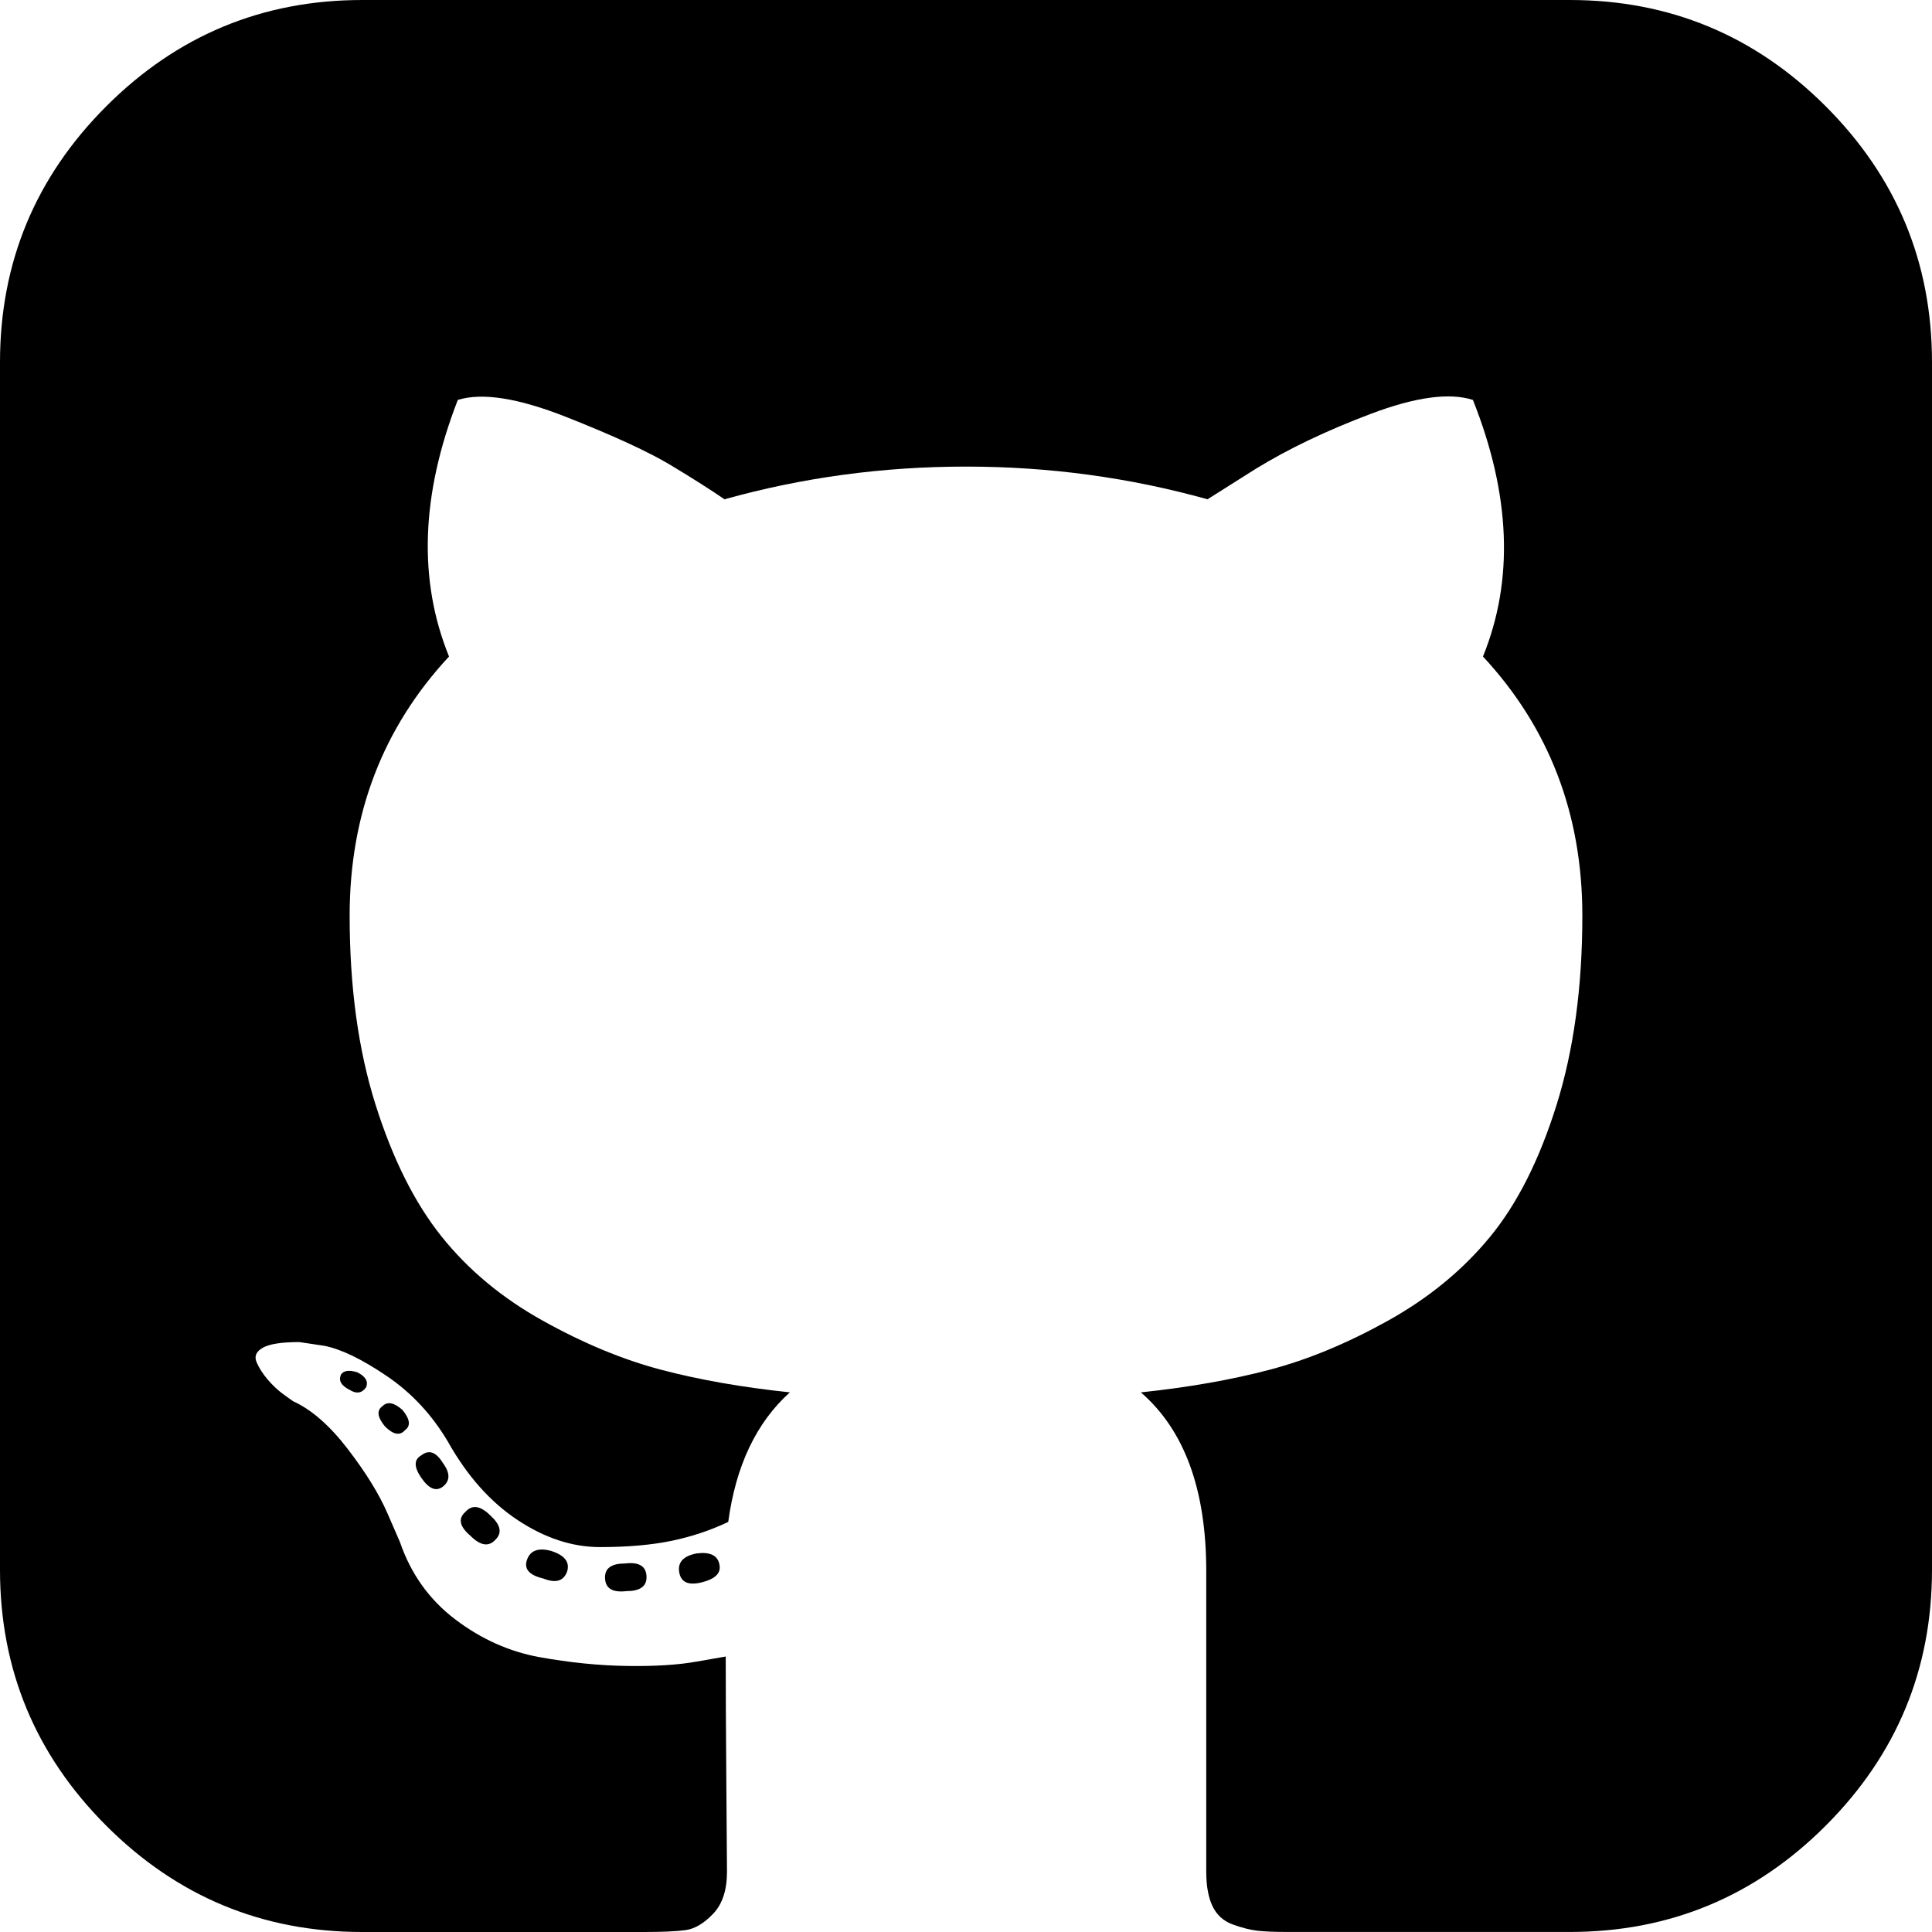
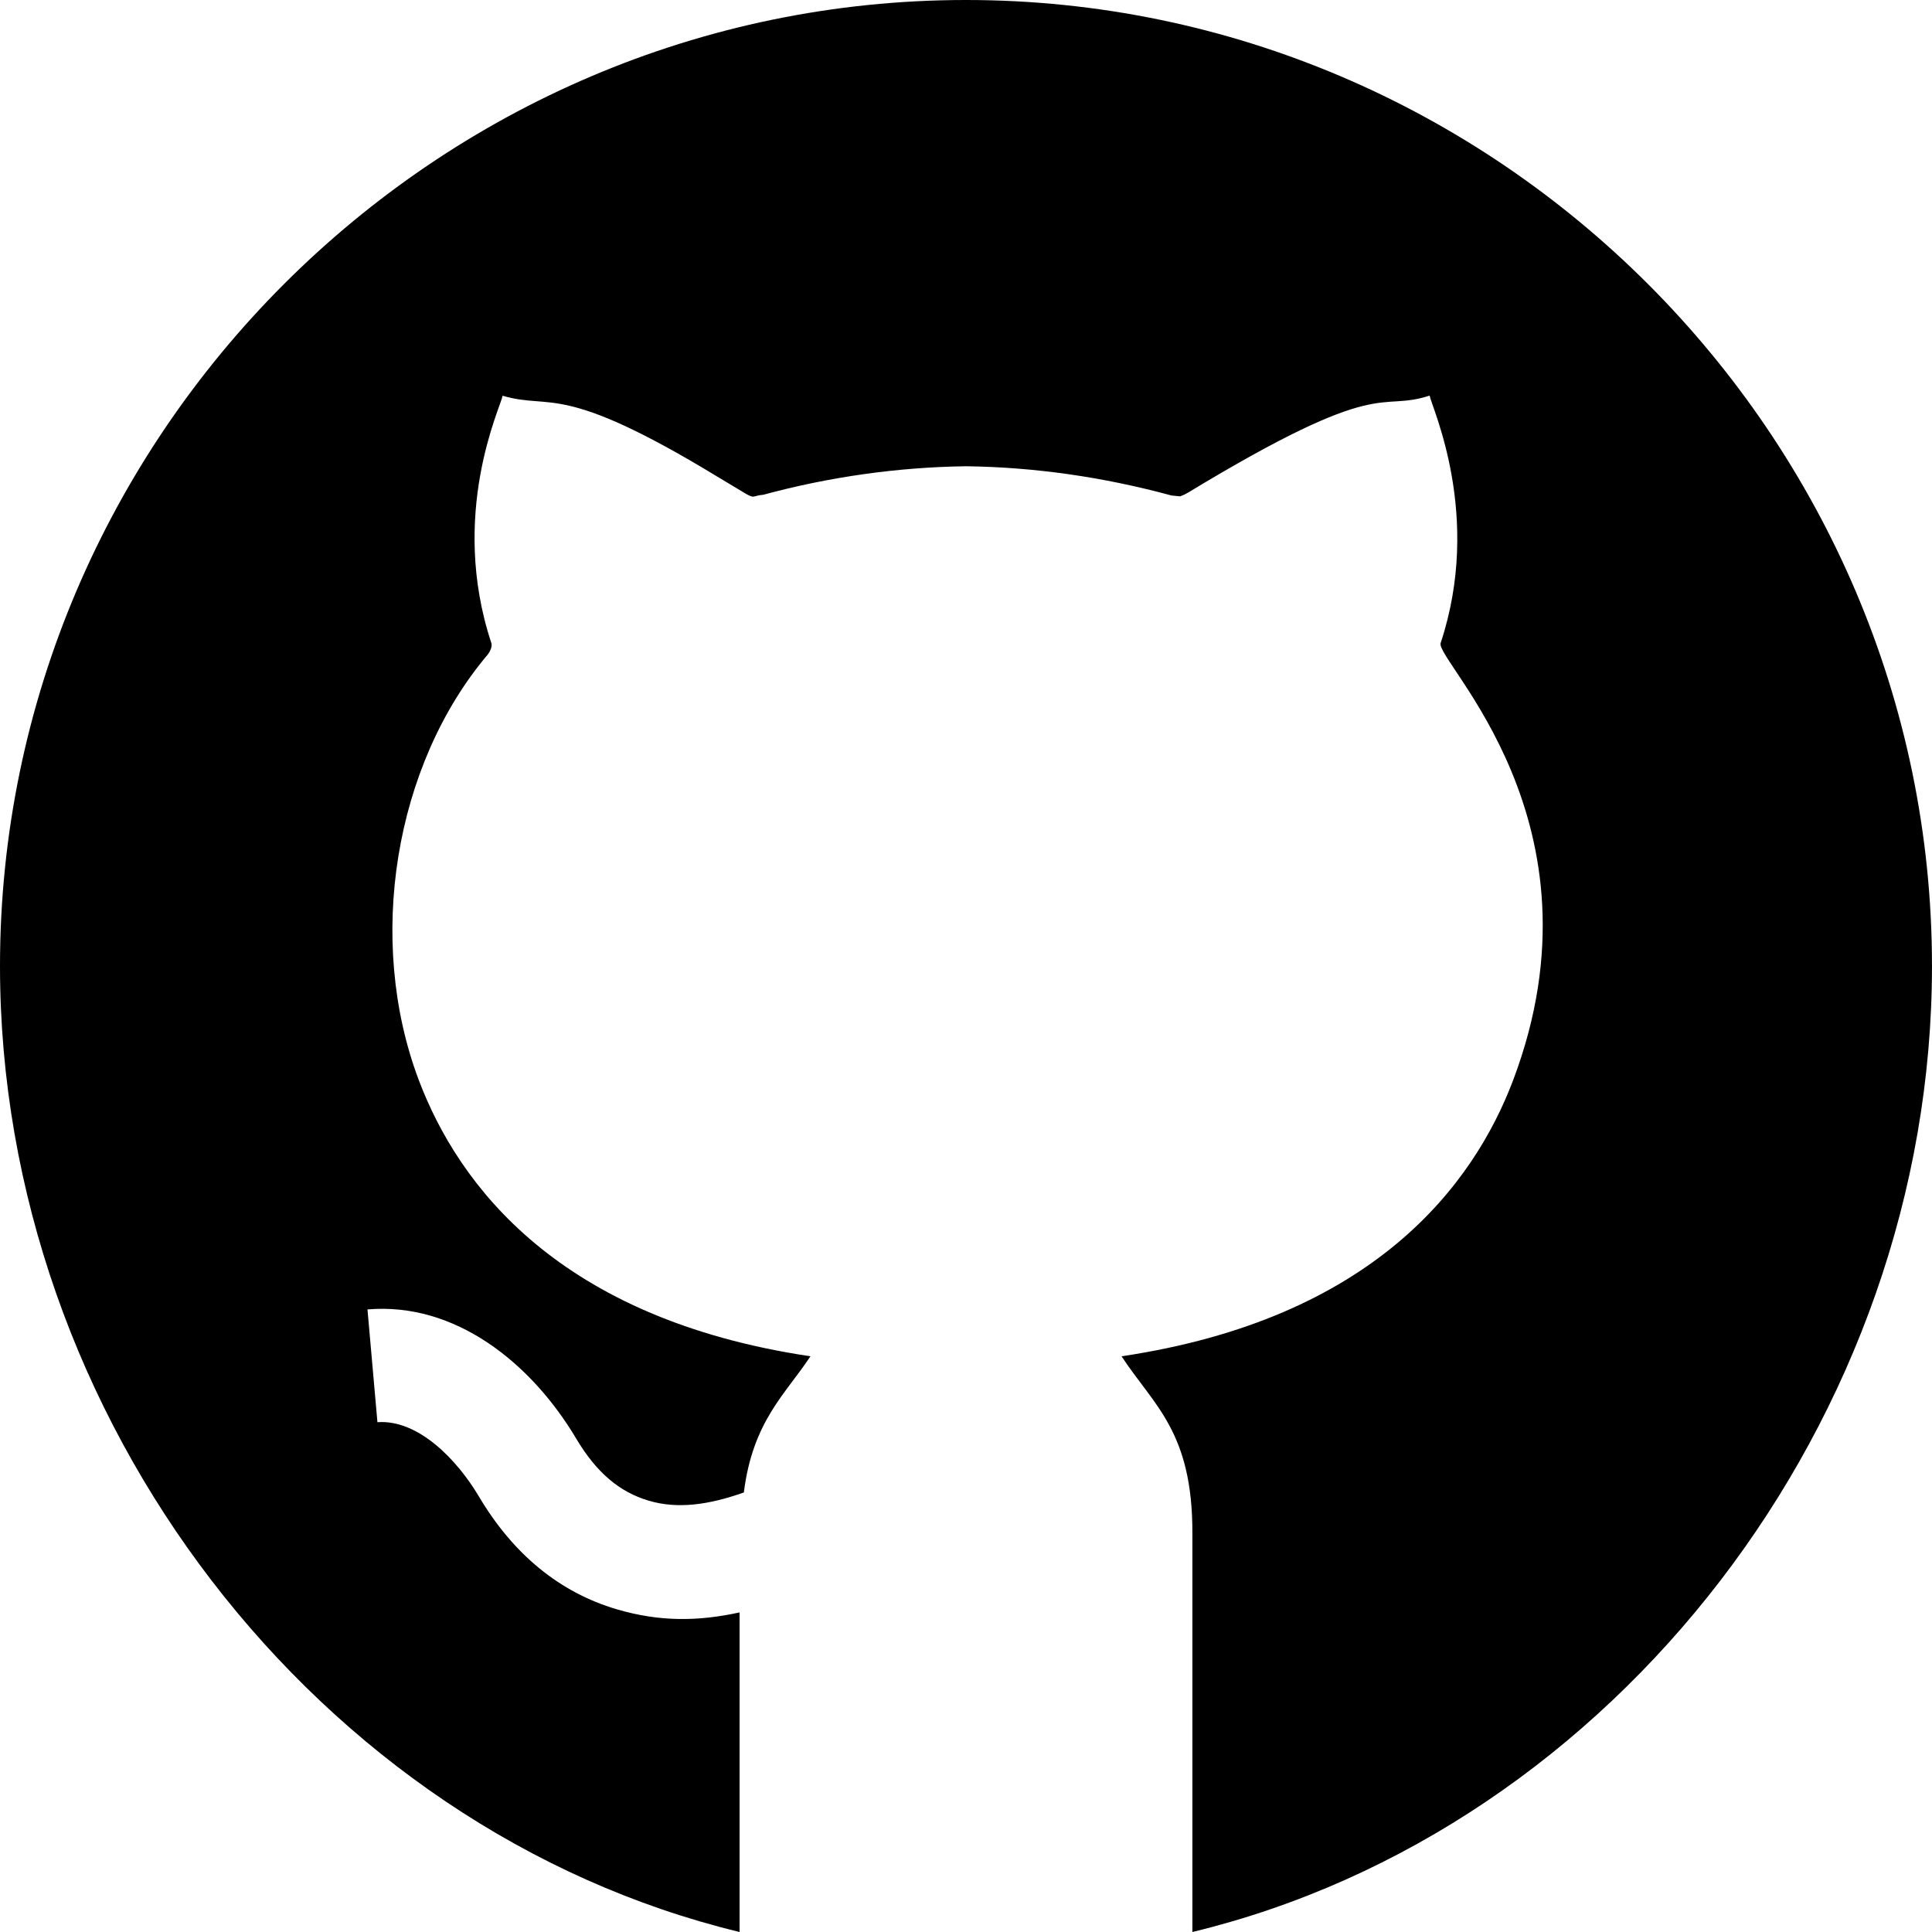
- <svg xmlns="http://www.w3.org/2000/svg" version="1.1" id="Capa_1" x="0px" y="0px" width="438.536px" height="438.536px" viewBox="0 0 438.536 438.536" style="enable-background:new 0 0 438.536 438.536;" xml:space="preserve">
-   <g>
-     <g>
-       <path d="M158.173,352.599c-3.049,0.568-4.381,1.999-3.999,4.281c0.38,2.283,2.093,3.046,5.138,2.283    c3.049-0.76,4.38-2.095,3.997-3.997C162.931,353.074,161.218,352.216,158.173,352.599z" />
-       <path d="M141.898,354.885c-3.046,0-4.568,1.041-4.568,3.139c0,2.474,1.619,3.518,4.853,3.138c3.046,0,4.57-1.047,4.57-3.138    C146.753,355.553,145.134,354.502,141.898,354.885z" />
-       <path d="M119.629,354.022c-0.76,2.095,0.478,3.519,3.711,4.284c2.855,1.137,4.664,0.568,5.424-1.714    c0.572-2.091-0.666-3.61-3.711-4.568C122.197,351.265,120.39,351.922,119.629,354.022z" />
-       <path d="M414.41,24.123C398.326,8.042,378.964,0,356.309,0H82.225C59.577,0,40.208,8.042,24.123,24.123    C8.042,40.207,0,59.576,0,82.225v274.088c0,22.65,8.042,42.017,24.123,58.098c16.084,16.084,35.454,24.126,58.102,24.126h63.953    c4.184,0,7.327-0.144,9.42-0.424c2.092-0.288,4.184-1.526,6.279-3.717c2.096-2.187,3.14-5.376,3.14-9.562    c0-0.568-0.05-7.046-0.144-19.417c-0.097-12.375-0.144-22.176-0.144-29.41l-6.567,1.143c-4.187,0.76-9.469,1.095-15.846,0.999    c-6.374-0.096-12.99-0.76-19.841-1.998c-6.855-1.239-13.229-4.093-19.13-8.562c-5.898-4.477-10.085-10.328-12.56-17.559    l-2.856-6.571c-1.903-4.373-4.899-9.229-8.992-14.554c-4.093-5.332-8.232-8.949-12.419-10.852l-1.999-1.428    c-1.331-0.951-2.568-2.098-3.711-3.429c-1.141-1.335-1.997-2.669-2.568-3.997c-0.571-1.335-0.097-2.43,1.427-3.289    c1.524-0.855,4.281-1.279,8.28-1.279l5.708,0.855c3.808,0.76,8.516,3.042,14.134,6.851c5.614,3.806,10.229,8.754,13.846,14.843    c4.38,7.806,9.657,13.75,15.846,17.843c6.184,4.097,12.419,6.143,18.699,6.143s11.704-0.476,16.274-1.424    c4.565-0.954,8.848-2.385,12.847-4.288c1.713-12.751,6.377-22.559,13.988-29.41c-10.848-1.143-20.602-2.854-29.265-5.14    c-8.658-2.286-17.605-5.995-26.835-11.136c-9.234-5.14-16.894-11.512-22.985-19.13c-6.09-7.618-11.088-17.61-14.987-29.978    c-3.901-12.375-5.852-26.652-5.852-42.829c0-23.029,7.521-42.637,22.557-58.814c-7.044-17.32-6.379-36.732,1.997-58.242    c5.52-1.714,13.706-0.428,24.554,3.855c10.85,4.286,18.794,7.951,23.84,10.992c5.046,3.042,9.089,5.614,12.135,7.71    c17.705-4.949,35.976-7.423,54.818-7.423c18.841,0,37.115,2.474,54.821,7.423l10.849-6.852c7.426-4.57,16.18-8.757,26.269-12.562    c10.088-3.806,17.795-4.854,23.127-3.14c8.562,21.51,9.328,40.922,2.279,58.241c15.036,16.179,22.559,35.786,22.559,58.815    c0,16.18-1.951,30.505-5.852,42.969c-3.898,12.467-8.939,22.463-15.13,29.981c-6.184,7.519-13.894,13.843-23.124,18.986    c-9.232,5.137-18.178,8.853-26.84,11.132c-8.661,2.286-18.414,4.004-29.263,5.147c9.891,8.562,14.839,22.072,14.839,40.538v68.238    c0,3.237,0.472,5.852,1.424,7.851c0.958,1.998,2.478,3.374,4.571,4.141c2.102,0.76,3.949,1.235,5.571,1.424    c1.622,0.191,3.949,0.287,6.995,0.287h63.953c22.648,0,42.018-8.042,58.095-24.126c16.084-16.084,24.126-35.454,24.126-58.102    V82.225C438.533,59.576,430.491,40.204,414.41,24.123z" />
-       <path d="M86.793,319.195c-1.331,0.948-1.141,2.471,0.572,4.565c1.906,1.902,3.427,2.189,4.57,0.855    c1.331-0.948,1.141-2.471-0.575-4.569C89.458,318.336,87.936,318.049,86.793,319.195z" />
-       <path d="M77.374,312.057c-0.57,1.335,0.096,2.478,1.999,3.426c1.521,0.955,2.762,0.767,3.711-0.568    c0.57-1.335-0.096-2.478-1.999-3.433C79.182,310.91,77.945,311.102,77.374,312.057z" />
-       <path d="M95.646,330.331c-1.715,0.948-1.715,2.666,0,5.137c1.713,2.478,3.328,3.142,4.853,1.998c1.714-1.334,1.714-3.142,0-5.427    C98.978,329.571,97.359,328.993,95.646,330.331z" />
-       <path d="M105.641,343.174c-1.714,1.526-1.336,3.327,1.142,5.428c2.281,2.279,4.185,2.566,5.708,0.849    c1.524-1.519,1.143-3.326-1.142-5.42C109.068,341.751,107.164,341.463,105.641,343.174z" />
-     </g>
-   </g>
-   <g>
- </g>
-   <g>
- </g>
-   <g>
- </g>
-   <g>
- </g>
-   <g>
- </g>
-   <g>
- </g>
-   <g>
- </g>
-   <g>
- </g>
-   <g>
- </g>
-   <g>
- </g>
-   <g>
- </g>
-   <g>
- </g>
-   <g>
- </g>
-   <g>
- </g>
-   <g>
- </g>
+ <svg xmlns="http://www.w3.org/2000/svg" viewBox="0 0 512 512">
+   <path d="m256 0c-140.609 0-256 115.391-256 256 0 119.988 84.195 228.984 196 256v-84.695c-11.078 2.426-21.273 2.496-32.551-.828-15.129-4.465-27.422-14.543-36.547-29.91-5.816-9.812-16.125-20.453-26.879-19.672l-2.637-29.883c23.254-1.992 43.371 14.168 55.312 34.23 5.305 8.922 11.41 14.152 19.246 16.465 7.574 2.23 15.707 1.16 25.184-2.188 2.379-18.973 11.07-26.074 17.637-36.074v-.016c-66.68-9.945-93.254-45.32-103.801-73.242-13.977-37.074-6.477-83.391 18.238-112.66.48-.57 1.348-2.062 1.012-3.105-11.332-34.23 2.477-62.547 2.984-65.551 13.078 3.867 15.203-3.891 56.809 21.387l7.191 4.32c3.008 1.793 2.062.77 5.07.543 17.371-4.719 35.684-7.324 53.727-7.559 18.18.234 36.375 2.84 54.465 7.75l2.328.234c-.203-.031.633-.148 2.035-.984 51.973-31.48 50.105-21.191 64.043-25.723.504 3.008 14.129 31.785 2.918 65.582-1.512 4.656 45.059 47.301 19.246 115.754-10.547 27.934-37.117 63.309-103.797 73.254v.016c8.547 13.027 18.816 19.957 18.762 46.832v105.723c111.809-27.016 196-136.012 196-256 .004-140.609-115.387-256-255.996-256zm0 0" />
</svg>
